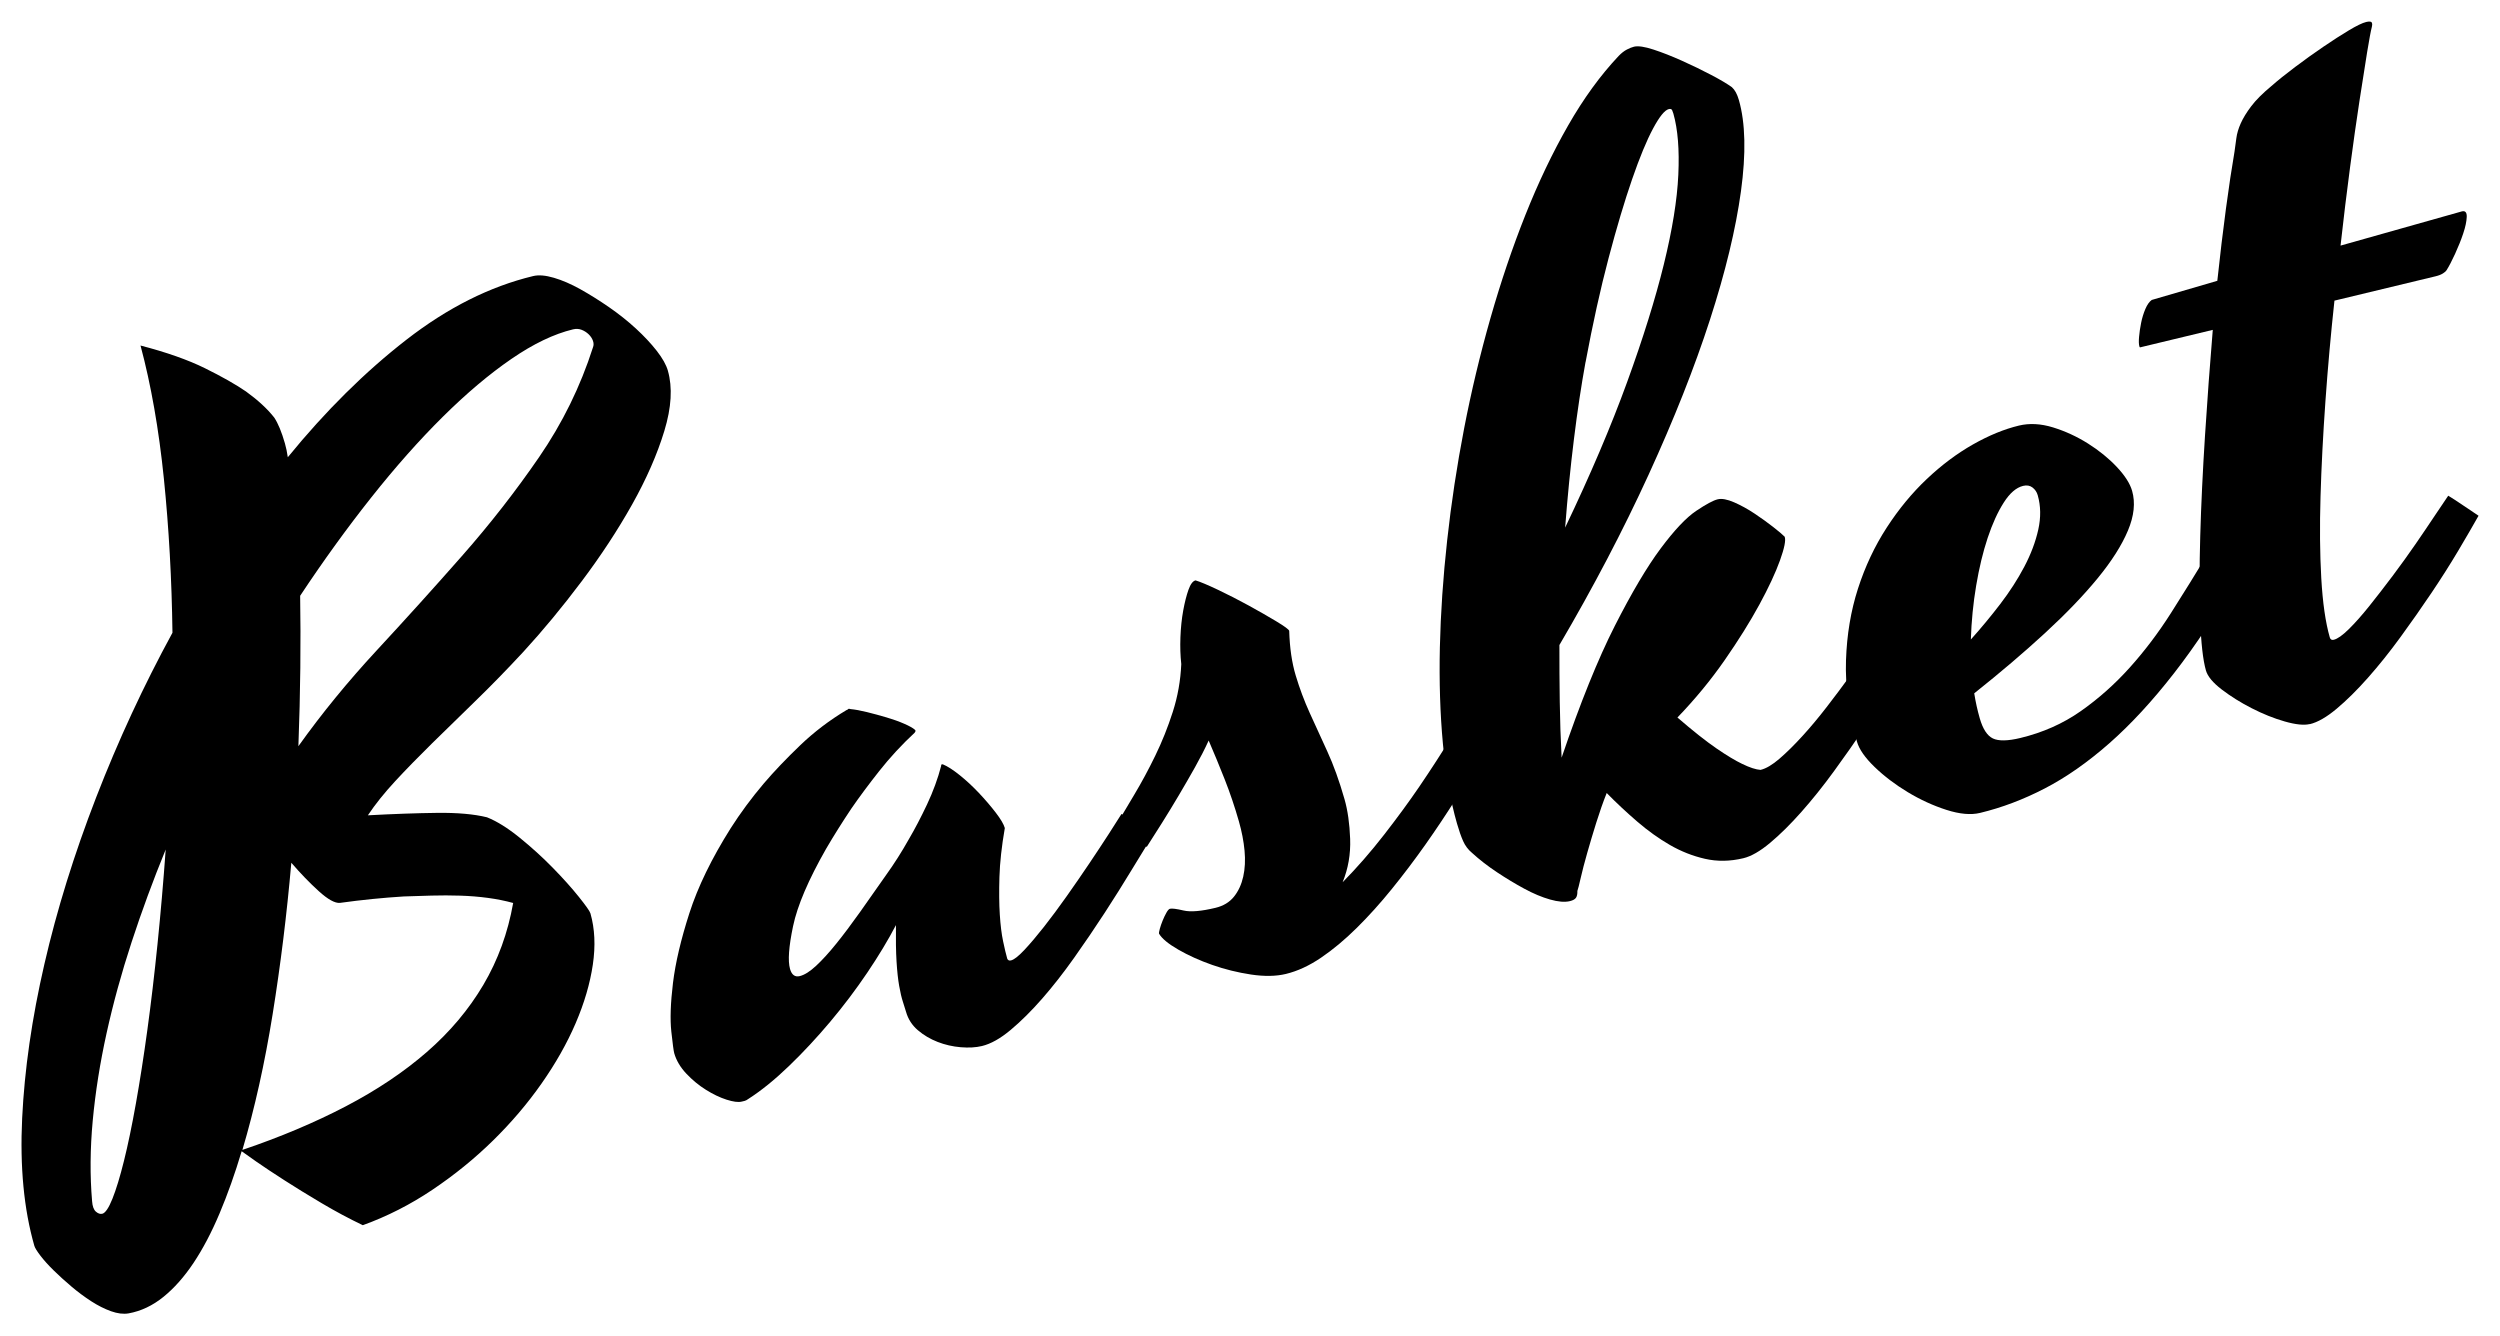
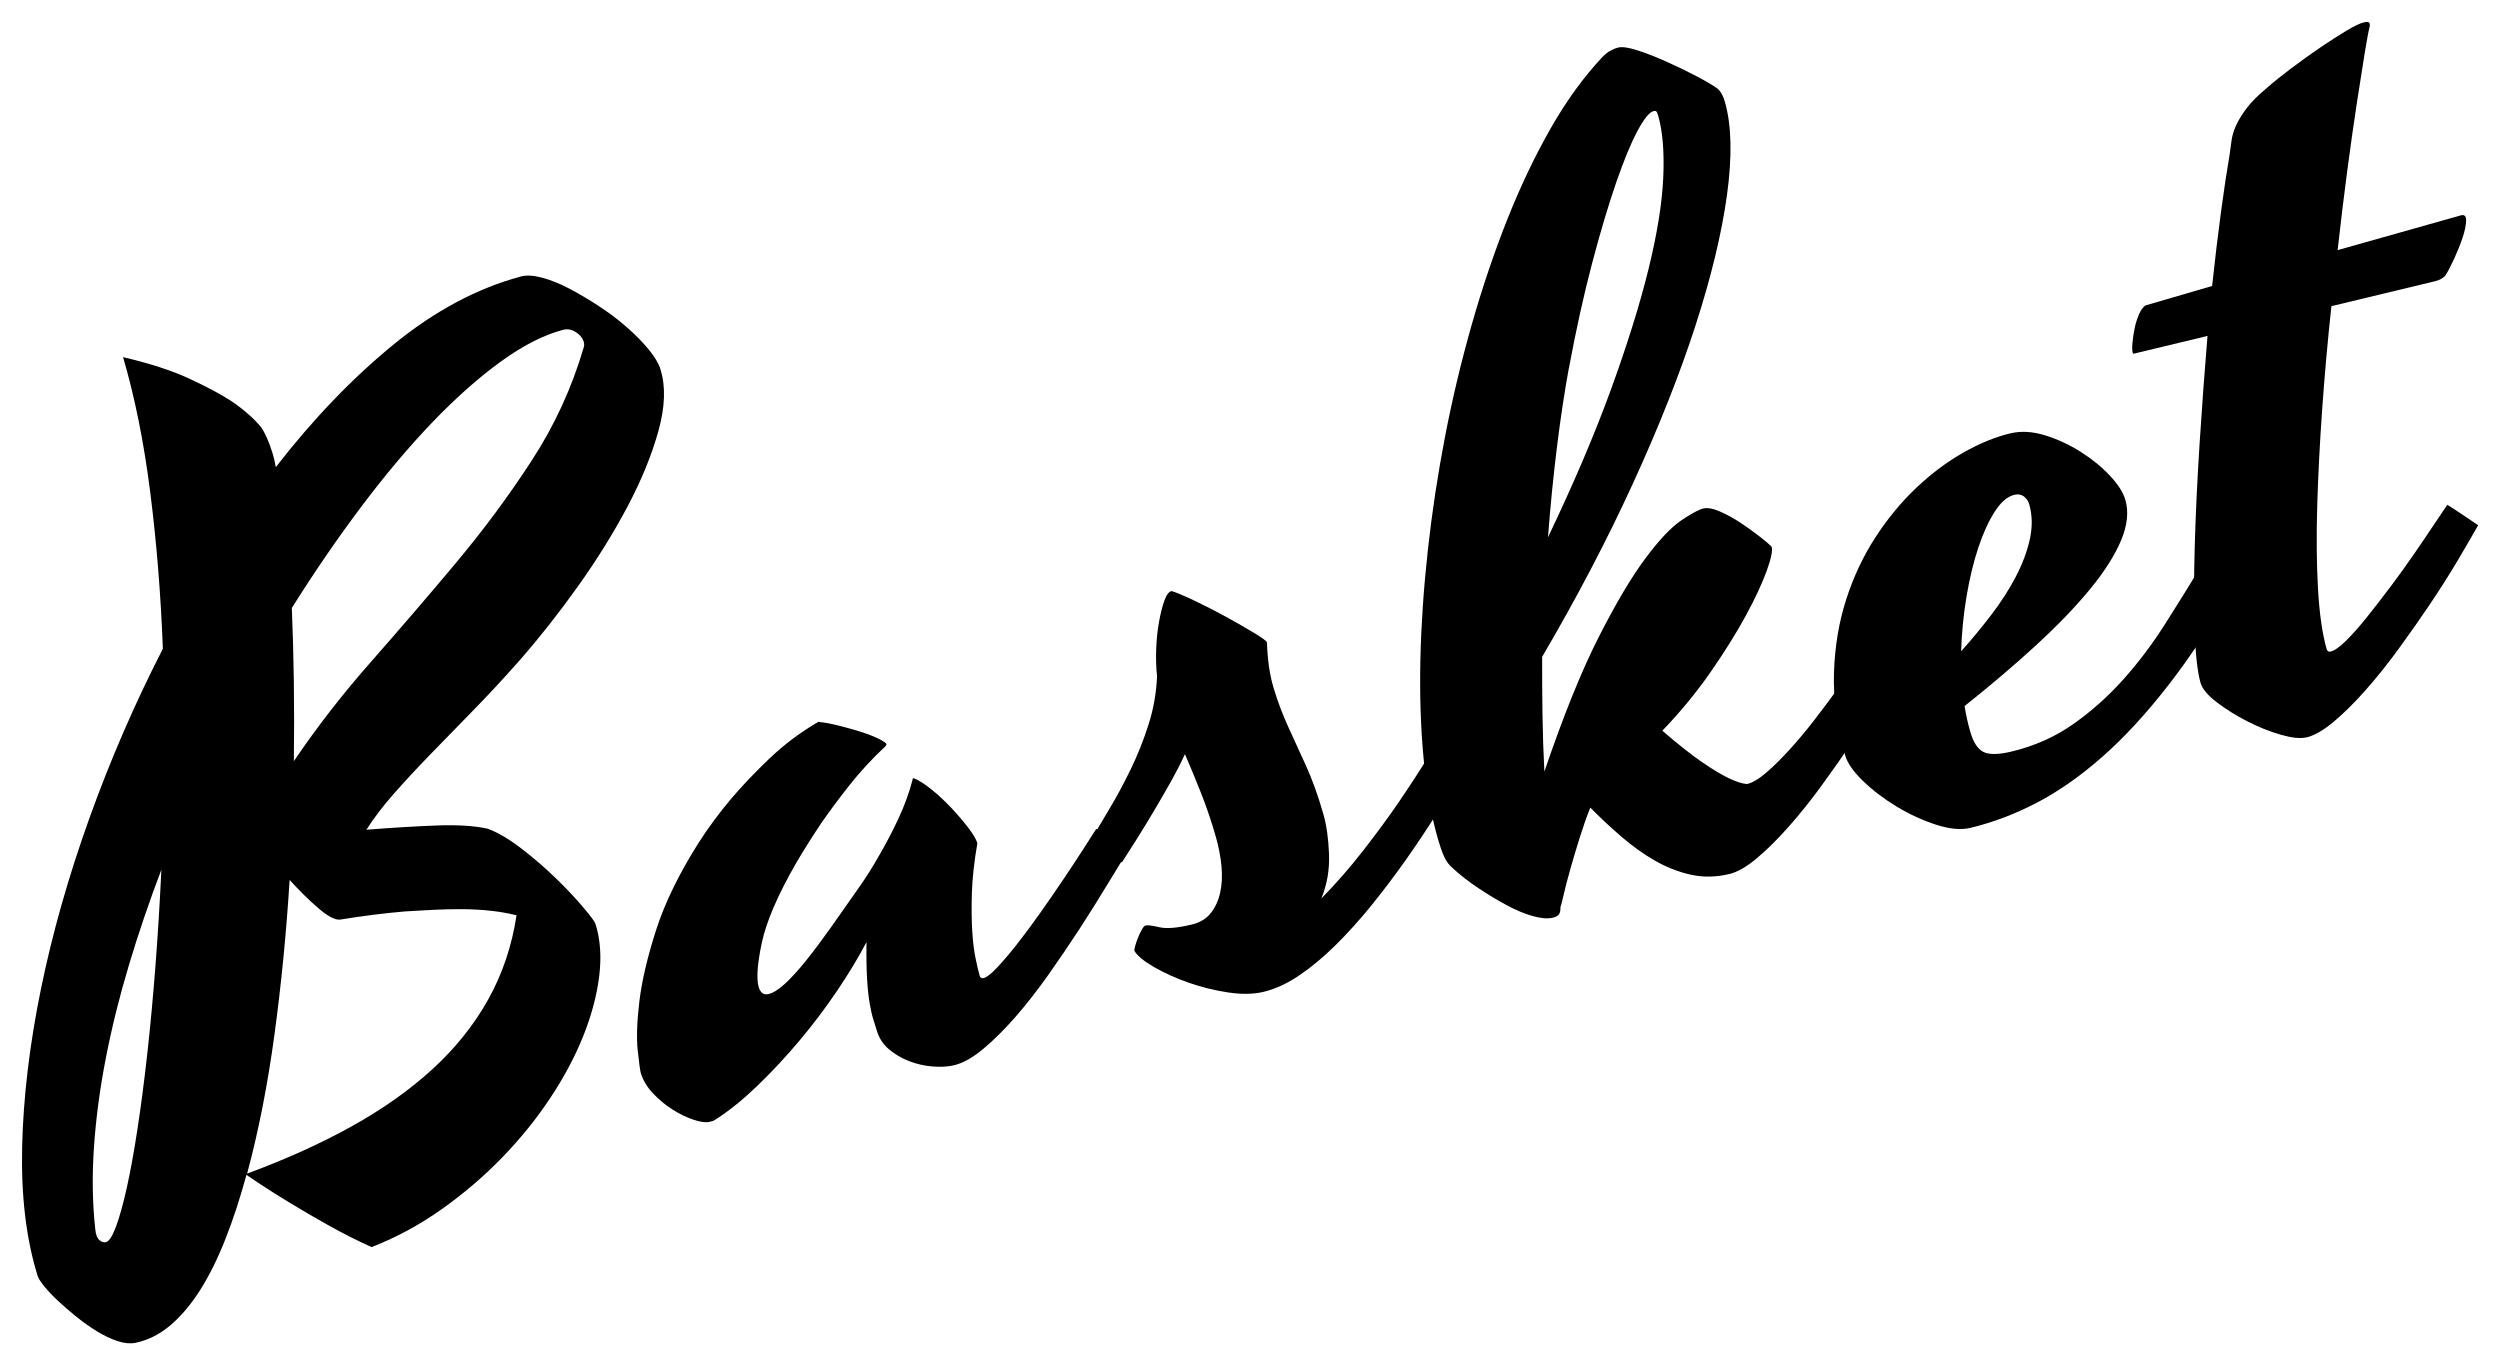
- <svg xmlns="http://www.w3.org/2000/svg" version="1.1" width="411.619" height="219.847" viewBox="0 0 116.168 62.046" id="svg8">
+ <svg xmlns="http://www.w3.org/2000/svg" version="1.1" width="404.196" height="220.732" viewBox="0 0 114.073 62.295" id="svg8">
  <defs id="defs2" />
-   <g transform="translate(-23.15076,-104.1805)" id="layer1">
+   <g transform="translate(-25.24579,-104.1805)" id="layer1">
    <g transform="matrix(0.9575153,-0.2305558,0.2796676,0.9770299,0,0)" id="text12" style="font-size:50.8px;font-style:normal;font-variant:normal;font-weight:normal;font-stretch:normal;line-height:1.25;letter-spacing:0px;word-spacing:0px;fill:#000000;fill-opacity:1;stroke:none;font-family:Yesteryear;-inkscape-font-specification:Yesteryear">
-       <path d="m 18.987,128.74 c -3.7e-5,0.794 -0.314,1.674 -0.943,2.642 -0.628,0.967 -1.435,1.943 -2.418,2.927 -0.984,0.984 -2.079,1.943 -3.287,2.877 -1.207,0.934 -2.398,1.774 -3.572,2.518 -0.976,0.612 -1.914,1.17 -2.815,1.674 -0.901,0.504 -1.745,0.98 -2.53,1.426 -0.786,0.447 -1.501,0.872 -2.146,1.277 -0.645,0.405 -1.207,0.814 -1.687,1.228 1.191,0.215 2.249,0.426 3.175,0.633 0.926,0.207 1.662,0.451 2.208,0.732 0.397,0.281 0.802,0.699 1.215,1.253 0.413,0.554 0.785,1.12 1.116,1.699 0.331,0.579 0.599,1.104 0.806,1.575 0.207,0.471 0.31,0.757 0.31,0.856 -2.65e-5,0.728 -0.186,1.497 -0.558,2.307 -0.372,0.81 -0.885,1.616 -1.538,2.418 -0.653,0.802 -1.43,1.575 -2.332,2.319 -0.901,0.744 -1.885,1.418 -2.952,2.022 -1.067,0.604 -2.195,1.116 -3.386,1.538 -1.191,0.422 -2.398,0.699 -3.621,0.831 -0.546,-0.446 -1.075,-0.922 -1.587,-1.426 -0.513,-0.504 -0.976,-0.976 -1.389,-1.414 -0.413,-0.438 -0.761,-0.819 -1.042,-1.141 -0.281,-0.322 -0.455,-0.525 -0.521,-0.608 -0.595,0.926 -1.199,1.769 -1.811,2.53 -0.612,0.761 -1.22,1.401 -1.823,1.922 -0.604,0.521 -1.207,0.918 -1.811,1.191 -0.604,0.273 -1.203,0.393 -1.798,0.36 -0.248,-0.017 -0.504,-0.112 -0.769,-0.285 -0.265,-0.174 -0.521,-0.393 -0.769,-0.657 -0.248,-0.265 -0.484,-0.554 -0.707,-0.868 -0.223,-0.314 -0.422,-0.616 -0.595,-0.905 -0.174,-0.289 -0.31,-0.554 -0.409,-0.794 -0.099,-0.24 -0.149,-0.409 -0.149,-0.508 3e-6,-1.736 0.368,-3.671 1.104,-5.804 0.736,-2.133 1.74,-4.341 3.014,-6.623 1.273,-2.282 2.778,-4.568 4.514,-6.859 1.736,-2.29 3.605,-4.461 5.606,-6.511 0.661,-2.381 1.199,-4.696 1.612,-6.945 0.413,-2.249 0.637,-4.308 0.67,-6.176 1.091,0.579 1.968,1.145 2.629,1.699 0.661,0.554 1.182,1.046 1.563,1.476 0.43,0.513 0.744,1 0.943,1.463 0.099,0.298 0.149,0.719 0.149,1.265 -1.876e-5,0.099 -0.004,0.203 -0.012,0.31 -0.008,0.108 -0.021,0.219 -0.037,0.335 2.315,-1.654 4.618,-2.972 6.908,-3.956 2.29,-0.984 4.485,-1.476 6.586,-1.476 0.265,4e-5 0.57,0.099 0.918,0.298 0.347,0.198 0.699,0.463 1.054,0.794 0.355,0.331 0.711,0.699 1.067,1.104 0.355,0.405 0.67,0.819 0.943,1.24 0.273,0.422 0.492,0.827 0.657,1.215 0.165,0.389 0.248,0.724 0.248,1.005 z m -23.49,17.859 c -0.876,2.249 -1.815,4.428 -2.815,6.536 -1,2.108 -2.046,4.014 -3.138,5.717 1.885,-0.165 3.638,-0.442 5.259,-0.831 1.621,-0.389 3.084,-0.905 4.39,-1.55 1.306,-0.645 2.452,-1.439 3.435,-2.381 0.984,-0.943 1.79,-2.051 2.418,-3.324 -0.331,-0.182 -0.69,-0.347 -1.079,-0.496 -0.389,-0.149 -0.798,-0.281 -1.228,-0.397 -0.43,-0.116 -0.864,-0.219 -1.302,-0.31 -0.438,-0.091 -0.864,-0.178 -1.277,-0.26 -0.959,-0.165 -1.951,-0.298 -2.977,-0.397 -0.232,-0.033 -0.5,-0.281 -0.806,-0.744 -0.306,-0.463 -0.599,-0.984 -0.881,-1.563 z m 3.87,-11.782 c -0.281,1.025 -0.591,2.096 -0.93,3.212 -0.339,1.116 -0.707,2.27 -1.104,3.46 1.488,-1.207 3.088,-2.348 4.8,-3.423 1.712,-1.075 3.411,-2.17 5.097,-3.287 1.687,-1.116 3.282,-2.307 4.787,-3.572 1.505,-1.265 2.795,-2.7 3.87,-4.304 0.066,-0.083 0.095,-0.182 0.087,-0.298 -0.008,-0.116 -0.046,-0.227 -0.112,-0.335 -0.066,-0.107 -0.153,-0.198 -0.26,-0.273 -0.108,-0.074 -0.236,-0.112 -0.384,-0.112 -0.926,4e-5 -1.989,0.219 -3.187,0.657 -1.199,0.438 -2.485,1.05 -3.857,1.836 -1.373,0.786 -2.807,1.728 -4.304,2.828 -1.497,1.1 -2.997,2.303 -4.502,3.609 z m -17.016,25.375 c 0.149,0 0.368,-0.186 0.657,-0.558 0.289,-0.372 0.628,-0.893 1.017,-1.563 0.389,-0.67 0.819,-1.48 1.29,-2.431 0.471,-0.951 0.963,-2.001 1.476,-3.15 0.513,-1.149 1.038,-2.385 1.575,-3.708 0.537,-1.323 1.071,-2.695 1.6,-4.118 -0.976,1.24 -1.893,2.493 -2.753,3.758 -0.86,1.265 -1.633,2.526 -2.319,3.783 -0.686,1.257 -1.273,2.501 -1.761,3.733 -0.488,1.232 -0.847,2.427 -1.079,3.584 -0.05,0.232 -0.037,0.401 0.037,0.508 0.074,0.107 0.161,0.161 0.26,0.161 z" id="path2998" style="font-family:Yesteryear;-inkscape-font-specification:Yesteryear" />
-       <path d="m 26.751,158.506 c -1.3e-5,0.099 0.05,0.149 0.149,0.149 0.149,0 0.397,-0.107 0.744,-0.322 0.347,-0.215 0.744,-0.488 1.191,-0.819 0.446,-0.331 0.922,-0.703 1.426,-1.116 0.504,-0.413 0.988,-0.819 1.451,-1.215 0.463,-0.397 0.881,-0.761 1.253,-1.091 0.372,-0.331 0.657,-0.587 0.856,-0.769 0.149,0.149 0.335,0.347 0.558,0.595 0.223,0.248 0.426,0.471 0.608,0.67 -0.397,0.364 -0.872,0.806 -1.426,1.327 -0.554,0.521 -1.149,1.062 -1.786,1.625 -0.637,0.562 -1.294,1.12 -1.972,1.674 -0.678,0.554 -1.339,1.046 -1.984,1.476 -0.645,0.43 -1.257,0.781 -1.836,1.054 -0.579,0.273 -1.083,0.409 -1.513,0.409 -0.298,0 -0.624,-0.058 -0.98,-0.174 -0.356,-0.116 -0.682,-0.277 -0.98,-0.484 -0.298,-0.207 -0.546,-0.451 -0.744,-0.732 -0.198,-0.281 -0.298,-0.595 -0.298,-0.943 -8e-6,-0.132 -0.004,-0.294 -0.012,-0.484 -0.008,-0.19 0.004,-0.438 0.037,-0.744 0.033,-0.306 0.099,-0.678 0.198,-1.116 0.099,-0.438 0.248,-0.98 0.446,-1.625 -0.546,0.579 -1.186,1.182 -1.922,1.811 -0.736,0.628 -1.509,1.224 -2.319,1.786 -0.81,0.562 -1.625,1.071 -2.443,1.525 -0.819,0.455 -1.575,0.798 -2.27,1.029 -0.083,0.033 -0.149,0.05 -0.198,0.05 -0.05,0 -0.099,0 -0.149,0 -0.165,0 -0.384,-0.083 -0.657,-0.248 -0.273,-0.165 -0.542,-0.384 -0.806,-0.657 -0.265,-0.273 -0.492,-0.583 -0.682,-0.93 -0.19,-0.347 -0.285,-0.695 -0.285,-1.042 4e-6,-0.099 0.05,-0.43 0.149,-0.992 0.099,-0.562 0.335,-1.277 0.707,-2.146 0.372,-0.868 0.922,-1.844 1.65,-2.927 0.728,-1.083 1.72,-2.195 2.977,-3.336 0.645,-0.579 1.339,-1.124 2.084,-1.637 0.628,-0.43 1.348,-0.868 2.158,-1.315 0.81,-0.446 1.662,-0.802 2.555,-1.067 0.033,1e-5 0.062,-0.008 0.087,-0.025 0.025,-0.017 0.062,-0.008 0.112,0.025 0.198,0.066 0.434,0.17 0.707,0.31 0.273,0.141 0.546,0.289 0.819,0.446 0.273,0.157 0.513,0.314 0.719,0.471 0.207,0.157 0.343,0.285 0.409,0.384 0.017,0.033 0.017,0.058 0,0.074 l -0.05,0.05 c -0.744,0.397 -1.447,0.839 -2.108,1.327 -0.661,0.488 -1.249,0.947 -1.761,1.377 -0.595,0.513 -1.149,1.017 -1.662,1.513 -1.207,1.191 -2.042,2.22 -2.505,3.088 -0.463,0.868 -0.695,1.492 -0.695,1.873 -3e-6,0.281 0.116,0.422 0.347,0.422 0.232,0 0.525,-0.095 0.881,-0.285 0.356,-0.19 0.757,-0.446 1.203,-0.769 0.446,-0.322 0.938,-0.703 1.476,-1.141 0.537,-0.438 1.096,-0.897 1.674,-1.377 0.513,-0.413 1.009,-0.86 1.488,-1.339 0.413,-0.397 0.843,-0.852 1.29,-1.364 0.446,-0.513 0.827,-1.034 1.141,-1.563 -1.2e-5,-0.017 0.008,-0.033 0.025,-0.05 0.017,-0.017 0.041,-0.017 0.074,0 0.182,0.132 0.389,0.351 0.62,0.657 0.231,0.306 0.446,0.641 0.645,1.005 0.198,0.364 0.368,0.715 0.508,1.054 0.141,0.339 0.211,0.599 0.211,0.781 -0.38,0.777 -0.674,1.484 -0.881,2.121 -0.207,0.637 -0.364,1.195 -0.471,1.674 -0.107,0.48 -0.174,0.889 -0.198,1.228 -0.025,0.339 -0.037,0.599 -0.037,0.781 z" id="path3000" style="font-family:Yesteryear;-inkscape-font-specification:Yesteryear" />
-       <path d="m 33.349,153.842 c 0.38,-0.364 0.814,-0.777 1.302,-1.24 0.488,-0.463 0.976,-0.967 1.463,-1.513 0.488,-0.546 0.943,-1.133 1.364,-1.761 0.422,-0.628 0.757,-1.306 1.005,-2.034 0.066,-0.38 0.169,-0.781 0.31,-1.203 0.141,-0.422 0.298,-0.806 0.471,-1.153 0.174,-0.347 0.343,-0.637 0.508,-0.868 0.165,-0.231 0.314,-0.347 0.446,-0.347 0.198,0.116 0.496,0.335 0.893,0.657 0.397,0.322 0.794,0.666 1.191,1.029 0.397,0.364 0.748,0.699 1.054,1.005 0.306,0.306 0.459,0.492 0.459,0.558 -0.198,0.761 -0.294,1.447 -0.285,2.059 0.008,0.612 0.058,1.215 0.149,1.811 0.091,0.595 0.19,1.228 0.298,1.898 0.107,0.67 0.161,1.443 0.161,2.319 -9e-6,0.529 -0.087,1.137 -0.26,1.823 -0.174,0.686 -0.475,1.302 -0.905,1.848 0.843,-0.496 1.678,-1.054 2.505,-1.674 0.827,-0.62 1.563,-1.203 2.208,-1.749 0.761,-0.645 1.488,-1.29 2.183,-1.935 l 1.116,1.215 c -0.546,0.513 -1.137,1.058 -1.774,1.637 -0.637,0.579 -1.298,1.149 -1.984,1.712 -0.686,0.562 -1.385,1.1 -2.096,1.612 -0.711,0.513 -1.414,0.967 -2.108,1.364 -0.695,0.397 -1.364,0.711 -2.009,0.943 -0.645,0.232 -1.249,0.347 -1.811,0.347 -0.48,-1e-5 -1.009,-0.116 -1.587,-0.347 -0.579,-0.232 -1.124,-0.513 -1.637,-0.843 -0.513,-0.331 -0.959,-0.678 -1.339,-1.042 -0.38,-0.364 -0.604,-0.67 -0.67,-0.918 1e-6,-0.033 0.033,-0.103 0.099,-0.211 0.066,-0.107 0.145,-0.219 0.236,-0.335 0.091,-0.116 0.182,-0.219 0.273,-0.31 0.091,-0.091 0.161,-0.136 0.211,-0.136 0.099,1e-5 0.298,0.074 0.595,0.223 0.298,0.149 0.794,0.223 1.488,0.223 0.38,0 0.707,-0.099 0.98,-0.298 0.273,-0.198 0.5,-0.463 0.682,-0.794 0.182,-0.331 0.314,-0.711 0.397,-1.141 0.083,-0.43 0.124,-0.885 0.124,-1.364 -4e-6,-0.695 -0.033,-1.368 -0.099,-2.022 -0.066,-0.653 -0.141,-1.286 -0.223,-1.898 -0.281,0.331 -0.604,0.678 -0.967,1.042 -0.364,0.364 -0.732,0.723 -1.104,1.079 -0.372,0.356 -0.744,0.703 -1.116,1.042 -0.372,0.339 -0.707,0.641 -1.005,0.905 l -1.191,-1.215 z" id="path3002" style="font-family:Yesteryear;-inkscape-font-specification:Yesteryear" />
-       <path d="m 63.413,158.208 c 0.265,0 0.599,-0.099 1.005,-0.298 0.405,-0.198 0.847,-0.451 1.327,-0.757 0.48,-0.306 0.972,-0.649 1.476,-1.029 0.504,-0.38 0.984,-0.752 1.439,-1.116 0.455,-0.364 0.864,-0.703 1.228,-1.017 0.364,-0.314 0.645,-0.554 0.843,-0.719 0.149,0.149 0.327,0.339 0.533,0.571 0.207,0.232 0.401,0.446 0.583,0.645 -0.364,0.364 -0.819,0.806 -1.364,1.327 -0.546,0.521 -1.137,1.054 -1.774,1.6 -0.637,0.546 -1.298,1.091 -1.984,1.637 -0.686,0.546 -1.356,1.034 -2.009,1.463 -0.653,0.43 -1.261,0.777 -1.823,1.042 -0.562,0.265 -1.034,0.397 -1.414,0.397 -0.645,0 -1.228,-0.128 -1.749,-0.384 -0.521,-0.256 -0.992,-0.587 -1.414,-0.992 -0.422,-0.405 -0.814,-0.868 -1.178,-1.389 -0.364,-0.521 -0.703,-1.054 -1.017,-1.6 -0.281,0.364 -0.566,0.765 -0.856,1.203 -0.289,0.438 -0.558,0.856 -0.806,1.253 -0.248,0.397 -0.455,0.744 -0.62,1.042 -0.165,0.298 -0.273,0.48 -0.322,0.546 -0.033,0.132 -0.083,0.227 -0.149,0.285 -0.066,0.058 -0.174,0.087 -0.322,0.087 -0.248,0 -0.542,-0.095 -0.881,-0.285 -0.339,-0.19 -0.682,-0.442 -1.029,-0.757 -0.347,-0.314 -0.69,-0.657 -1.029,-1.029 -0.339,-0.372 -0.633,-0.748 -0.881,-1.129 -0.132,-0.182 -0.215,-0.389 -0.248,-0.62 -0.033,-0.232 -0.05,-0.513 -0.05,-0.843 2e-6,-1.091 0.132,-2.323 0.397,-3.696 0.265,-1.373 0.637,-2.815 1.116,-4.328 0.48,-1.513 1.054,-3.076 1.724,-4.688 0.67,-1.612 1.41,-3.208 2.22,-4.787 0.81,-1.579 1.687,-3.121 2.629,-4.626 0.943,-1.505 1.918,-2.91 2.927,-4.217 1.009,-1.306 2.042,-2.48 3.101,-3.522 1.058,-1.042 2.125,-1.893 3.2,-2.555 0.165,-0.099 0.318,-0.165 0.459,-0.198 0.141,-0.033 0.26,-0.05 0.36,-0.05 0.198,4e-5 0.48,0.112 0.843,0.335 0.364,0.223 0.748,0.492 1.153,0.806 0.405,0.314 0.785,0.628 1.141,0.943 0.356,0.314 0.616,0.571 0.781,0.769 0.099,0.149 0.149,0.364 0.149,0.645 -2e-5,1.091 -0.364,2.452 -1.091,4.08 -0.728,1.629 -1.753,3.423 -3.076,5.383 -1.323,1.96 -2.923,4.039 -4.8,6.238 -1.877,2.199 -3.965,4.407 -6.263,6.623 -0.248,0.843 -0.488,1.683 -0.719,2.518 -0.232,0.835 -0.446,1.674 -0.645,2.518 1.554,-2.232 2.931,-3.998 4.13,-5.296 1.199,-1.298 2.228,-2.282 3.088,-2.952 0.86,-0.67 1.559,-1.1 2.096,-1.29 0.537,-0.19 0.914,-0.285 1.129,-0.285 0.198,1e-5 0.434,0.103 0.707,0.31 0.273,0.207 0.533,0.447 0.781,0.719 0.248,0.273 0.471,0.537 0.67,0.794 0.198,0.256 0.331,0.442 0.397,0.558 0.017,0.165 -0.157,0.5 -0.521,1.005 -0.364,0.504 -0.868,1.087 -1.513,1.749 -0.645,0.661 -1.41,1.36 -2.294,2.096 -0.885,0.736 -1.848,1.418 -2.89,2.046 0.529,0.761 0.984,1.356 1.364,1.786 0.38,0.43 0.703,0.752 0.967,0.967 0.298,0.248 0.554,0.405 0.769,0.471 z m -2.654,-20.017 c -0.496,0.992 -1.005,2.092 -1.525,3.299 -0.521,1.207 -1.038,2.489 -1.55,3.845 1.836,-2.084 3.402,-4.018 4.7,-5.804 1.298,-1.786 2.365,-3.402 3.2,-4.849 0.835,-1.447 1.443,-2.724 1.823,-3.832 0.38,-1.108 0.57,-2.034 0.571,-2.778 -1.7e-5,-0.05 -0.004,-0.103 -0.012,-0.161 -0.008,-0.058 -0.054,-0.087 -0.136,-0.087 -0.198,3e-5 -0.521,0.232 -0.967,0.695 -0.447,0.463 -0.984,1.141 -1.612,2.034 -0.628,0.893 -1.327,1.98 -2.096,3.262 -0.769,1.282 -1.567,2.741 -2.394,4.378 z" id="path3004" style="font-family:Yesteryear;-inkscape-font-specification:Yesteryear" />
-       <path d="m 87.746,154.586 c -1.521,1.488 -2.956,2.737 -4.304,3.745 -1.348,1.009 -2.633,1.819 -3.857,2.431 -1.224,0.612 -2.394,1.05 -3.51,1.315 -1.116,0.265 -2.203,0.397 -3.262,0.397 -0.446,0 -0.943,-0.165 -1.488,-0.496 -0.546,-0.331 -1.054,-0.732 -1.525,-1.203 -0.471,-0.471 -0.864,-0.963 -1.178,-1.476 -0.314,-0.513 -0.471,-0.951 -0.471,-1.315 4e-6,-1.356 0.186,-2.6 0.558,-3.733 0.372,-1.133 0.864,-2.154 1.476,-3.063 0.612,-0.909 1.311,-1.712 2.096,-2.406 0.785,-0.695 1.604,-1.273 2.456,-1.736 0.852,-0.463 1.699,-0.81 2.542,-1.042 0.843,-0.232 1.621,-0.347 2.332,-0.347 0.513,1e-5 1.021,0.149 1.525,0.446 0.504,0.298 0.963,0.661 1.377,1.091 0.413,0.43 0.748,0.881 1.005,1.352 0.256,0.471 0.384,0.881 0.384,1.228 -1.2e-5,0.562 -0.236,1.137 -0.707,1.724 -0.471,0.587 -1.137,1.187 -1.997,1.798 -0.86,0.612 -1.893,1.236 -3.101,1.873 -1.207,0.637 -2.538,1.277 -3.994,1.922 -0.05,0.397 -0.074,0.785 -0.074,1.166 -2e-6,0.513 0.112,0.86 0.335,1.042 0.223,0.182 0.641,0.273 1.253,0.273 1.091,0 2.121,-0.182 3.088,-0.546 0.967,-0.364 1.898,-0.835 2.791,-1.414 0.893,-0.579 1.753,-1.24 2.58,-1.984 0.827,-0.744 1.645,-1.497 2.456,-2.257 z m -8.731,-6.201 c -0.331,1e-5 -0.695,0.178 -1.091,0.533 -0.397,0.356 -0.794,0.823 -1.191,1.401 -0.397,0.579 -0.777,1.244 -1.141,1.997 -0.364,0.752 -0.678,1.534 -0.943,2.344 0.612,-0.397 1.211,-0.819 1.798,-1.265 0.587,-0.446 1.112,-0.914 1.575,-1.401 0.463,-0.488 0.835,-0.988 1.116,-1.501 0.281,-0.513 0.422,-1.025 0.422,-1.538 -8e-6,-0.149 -0.045,-0.281 -0.136,-0.397 -0.091,-0.116 -0.227,-0.174 -0.409,-0.174 z" id="path3006" style="font-family:Yesteryear;-inkscape-font-specification:Yesteryear" />
-       <path d="m 88.937,162.053 c -0.281,0 -0.649,-0.128 -1.104,-0.384 -0.455,-0.256 -0.897,-0.571 -1.327,-0.943 -0.43,-0.372 -0.802,-0.757 -1.116,-1.153 -0.314,-0.397 -0.471,-0.736 -0.471,-1.017 3e-6,-0.496 0.136,-1.282 0.409,-2.356 0.273,-1.075 0.633,-2.303 1.079,-3.683 0.446,-1.381 0.955,-2.857 1.525,-4.428 0.571,-1.571 1.145,-3.109 1.724,-4.614 l -3.497,0 -0.025,0 c -0.017,1e-5 -0.025,-0.017 -0.025,-0.05 2e-6,-0.099 0.037,-0.244 0.112,-0.434 0.074,-0.19 0.165,-0.389 0.273,-0.595 0.107,-0.207 0.232,-0.397 0.372,-0.571 0.141,-0.174 0.277,-0.285 0.409,-0.335 l 3.225,-0.149 c 0.463,-1.124 0.905,-2.162 1.327,-3.113 0.422,-0.951 0.798,-1.765 1.129,-2.443 0.083,-0.182 0.169,-0.376 0.26,-0.583 0.091,-0.207 0.223,-0.413 0.397,-0.62 0.174,-0.207 0.405,-0.422 0.695,-0.645 0.289,-0.223 0.682,-0.451 1.178,-0.682 0.364,-0.182 0.806,-0.38 1.327,-0.595 0.521,-0.215 1.034,-0.413 1.538,-0.595 0.504,-0.182 0.963,-0.335 1.377,-0.459 0.413,-0.124 0.711,-0.186 0.893,-0.186 0.165,3e-5 0.248,0.033 0.248,0.099 l 0,0.05 c -2e-5,0.017 -0.017,0.058 -0.05,0.124 -0.099,0.165 -0.281,0.525 -0.546,1.079 -0.265,0.554 -0.591,1.249 -0.98,2.084 -0.389,0.835 -0.819,1.786 -1.29,2.853 -0.471,1.067 -0.955,2.195 -1.451,3.386 l 5.953,-0.223 c 0.165,2e-5 0.215,0.099 0.149,0.298 -0.066,0.198 -0.19,0.43 -0.372,0.695 -0.182,0.265 -0.393,0.537 -0.633,0.819 -0.24,0.281 -0.442,0.496 -0.608,0.645 -0.033,0.033 -0.099,0.066 -0.198,0.099 -0.099,0.033 -0.223,0.05 -0.372,0.05 l -4.911,0 c -0.595,1.439 -1.166,2.894 -1.712,4.366 -0.546,1.472 -1.034,2.869 -1.463,4.192 -0.43,1.323 -0.773,2.538 -1.029,3.646 -0.256,1.108 -0.384,2.017 -0.384,2.729 -3e-6,0.099 0.05,0.149 0.149,0.149 0.182,0 0.455,-0.103 0.819,-0.31 0.364,-0.207 0.773,-0.475 1.228,-0.806 0.455,-0.331 0.938,-0.695 1.451,-1.091 0.513,-0.397 1,-0.79 1.463,-1.178 0.463,-0.389 0.881,-0.744 1.253,-1.067 0.372,-0.322 0.657,-0.566 0.856,-0.732 0.149,0.149 0.327,0.339 0.533,0.571 0.207,0.232 0.401,0.446 0.583,0.645 -0.364,0.364 -0.819,0.806 -1.364,1.327 -0.546,0.521 -1.137,1.054 -1.774,1.6 -0.637,0.546 -1.298,1.091 -1.984,1.637 -0.686,0.546 -1.356,1.034 -2.009,1.463 -0.653,0.43 -1.261,0.777 -1.823,1.042 -0.562,0.265 -1.034,0.397 -1.414,0.397 z" id="path3008" style="font-family:Yesteryear;-inkscape-font-specification:Yesteryear" />
+       <path d="m 20.261,128.666 c 0.02,0.793 -0.271,1.68 -0.875,2.661 -0.604,0.981 -1.386,1.975 -2.345,2.981 -0.959,1.006 -2.031,1.991 -3.215,2.953 -1.184,0.962 -2.354,1.829 -3.51,2.6 -0.961,0.635 -1.885,1.215 -2.774,1.74 -0.889,0.525 -1.721,1.021 -2.495,1.485 -0.775,0.465 -1.479,0.907 -2.114,1.328 -0.635,0.42 -1.187,0.842 -1.656,1.267 1.197,0.186 2.262,0.371 3.194,0.555 0.932,0.184 1.675,0.41 2.228,0.677 0.404,0.271 0.821,0.678 1.249,1.222 0.428,0.543 0.815,1.1 1.161,1.67 0.346,0.57 0.628,1.088 0.847,1.553 0.219,0.466 0.33,0.748 0.332,0.847 0.019,0.727 -0.148,1.499 -0.499,2.317 -0.352,0.818 -0.844,1.636 -1.477,2.452 -0.633,0.817 -1.391,1.607 -2.274,2.372 -0.883,0.765 -1.85,1.462 -2.902,2.09 -1.052,0.629 -2.168,1.168 -3.349,1.618 -1.181,0.45 -2.382,0.756 -3.603,0.917 -0.558,-0.433 -1.099,-0.895 -1.625,-1.386 -0.526,-0.491 -1.001,-0.951 -1.426,-1.378 -0.425,-0.428 -0.782,-0.799 -1.072,-1.114 -0.29,-0.315 -0.469,-0.513 -0.537,-0.594 -0.572,0.939 -1.154,1.796 -1.747,2.57 -0.593,0.774 -1.184,1.429 -1.775,1.964 -0.591,0.535 -1.184,0.946 -1.781,1.233 -0.597,0.287 -1.194,0.421 -1.79,0.403 -0.249,-0.011 -0.508,-0.099 -0.777,-0.266 -0.269,-0.167 -0.531,-0.38 -0.786,-0.638 -0.255,-0.258 -0.498,-0.542 -0.73,-0.85 -0.231,-0.308 -0.438,-0.605 -0.619,-0.89 -0.181,-0.285 -0.325,-0.546 -0.43,-0.783 -0.105,-0.237 -0.159,-0.405 -0.162,-0.504 -0.045,-1.734 0.274,-3.675 0.955,-5.823 0.682,-2.148 1.63,-4.377 2.846,-6.687 1.216,-2.31 2.663,-4.629 4.341,-6.958 1.679,-2.329 3.493,-4.542 5.443,-6.638 0.601,-2.394 1.079,-4.719 1.435,-6.975 0.356,-2.256 0.526,-4.317 0.511,-6.184 1.107,0.552 1.999,1.096 2.675,1.633 0.676,0.537 1.21,1.016 1.602,1.436 0.443,0.502 0.77,0.981 0.981,1.439 0.107,0.295 0.167,0.715 0.181,1.26 0.003,0.099 0.001,0.202 -0.004,0.31 -0.006,0.108 -0.015,0.219 -0.029,0.335 2.274,-1.707 4.545,-3.08 6.812,-4.118 2.267,-1.038 4.451,-1.582 6.553,-1.633 0.265,-0.006 0.573,0.085 0.926,0.275 0.353,0.19 0.711,0.446 1.075,0.767 0.364,0.322 0.73,0.681 1.096,1.077 0.366,0.396 0.691,0.801 0.975,1.216 0.284,0.415 0.514,0.814 0.689,1.198 0.175,0.384 0.267,0.717 0.274,0.997 z m -23.048,18.402 c -0.819,2.267 -1.702,4.465 -2.649,6.595 -0.947,2.13 -1.945,4.058 -2.993,5.785 1.882,-0.211 3.629,-0.53 5.241,-0.957 1.612,-0.427 3.063,-0.979 4.354,-1.654 1.291,-0.676 2.416,-1.496 3.377,-2.461 0.96,-0.965 1.739,-2.091 2.335,-3.378 -0.336,-0.174 -0.7,-0.33 -1.093,-0.469 -0.393,-0.139 -0.806,-0.261 -1.239,-0.367 -0.433,-0.105 -0.87,-0.198 -1.311,-0.278 -0.441,-0.08 -0.869,-0.157 -1.285,-0.229 -0.964,-0.142 -1.96,-0.25 -2.989,-0.324 -0.233,-0.028 -0.508,-0.269 -0.826,-0.724 -0.318,-0.455 -0.625,-0.968 -0.921,-1.539 z m 3.569,-11.86 c -0.255,1.031 -0.538,2.107 -0.848,3.23 -0.311,1.123 -0.649,2.284 -1.016,3.482 1.458,-1.241 3.03,-2.42 4.715,-3.534 1.685,-1.115 3.357,-2.25 5.017,-3.405 1.659,-1.155 3.226,-2.383 4.699,-3.683 1.473,-1.3 2.727,-2.763 3.762,-4.391 0.064,-0.084 0.09,-0.184 0.079,-0.299 -0.011,-0.115 -0.051,-0.226 -0.12,-0.332 -0.069,-0.106 -0.158,-0.194 -0.268,-0.266 -0.11,-0.072 -0.239,-0.106 -0.388,-0.102 -0.927,0.022 -1.984,0.267 -3.173,0.733 -1.189,0.467 -2.459,1.109 -3.813,1.926 -1.353,0.818 -2.765,1.794 -4.234,2.928 -1.469,1.134 -2.94,2.372 -4.413,3.713 z M -15.595,160.96 c 0.149,-0.004 0.363,-0.195 0.643,-0.573 0.28,-0.379 0.606,-0.907 0.978,-1.585 0.372,-0.678 0.781,-1.498 1.228,-2.459 0.447,-0.961 0.913,-2.021 1.396,-3.182 0.483,-1.16 0.977,-2.407 1.481,-3.741 0.504,-1.334 1.002,-2.718 1.495,-4.151 -0.944,1.262 -1.831,2.535 -2.659,3.819 -0.828,1.284 -1.569,2.562 -2.224,3.834 -0.654,1.272 -1.21,2.528 -1.666,3.771 -0.457,1.242 -0.786,2.444 -0.988,3.605 -0.044,0.232 -0.027,0.401 0.05,0.507 0.077,0.106 0.165,0.157 0.265,0.155 z" id="path2985" style="font-family:Yesteryear;-inkscape-font-specification:Yesteryear" />
+       <path d="m 26.751,158.506 c -1.3e-5,0.099 0.05,0.149 0.149,0.149 0.149,0 0.397,-0.107 0.744,-0.322 0.347,-0.215 0.744,-0.488 1.191,-0.819 0.446,-0.331 0.922,-0.703 1.426,-1.116 0.504,-0.413 0.988,-0.819 1.451,-1.215 0.463,-0.397 0.881,-0.761 1.253,-1.091 0.372,-0.331 0.657,-0.587 0.856,-0.769 0.149,0.149 0.335,0.347 0.558,0.595 0.223,0.248 0.426,0.471 0.608,0.67 -0.397,0.364 -0.872,0.806 -1.426,1.327 -0.554,0.521 -1.149,1.062 -1.786,1.625 -0.637,0.562 -1.294,1.12 -1.972,1.674 -0.678,0.554 -1.339,1.046 -1.984,1.476 -0.645,0.43 -1.257,0.781 -1.836,1.054 -0.579,0.273 -1.083,0.409 -1.513,0.409 -0.298,0 -0.624,-0.058 -0.98,-0.174 -0.356,-0.116 -0.682,-0.277 -0.98,-0.484 -0.298,-0.207 -0.546,-0.451 -0.744,-0.732 -0.198,-0.281 -0.298,-0.595 -0.298,-0.943 -8e-6,-0.132 -0.004,-0.294 -0.012,-0.484 -0.008,-0.19 0.004,-0.438 0.037,-0.744 0.033,-0.306 0.099,-0.678 0.198,-1.116 0.099,-0.438 0.248,-0.98 0.446,-1.625 -0.546,0.579 -1.186,1.182 -1.922,1.811 -0.736,0.628 -1.509,1.224 -2.319,1.786 -0.81,0.562 -1.625,1.071 -2.443,1.525 -0.819,0.455 -1.575,0.798 -2.27,1.029 -0.083,0.033 -0.149,0.05 -0.198,0.05 -0.05,0 -0.099,0 -0.149,0 -0.165,0 -0.384,-0.083 -0.657,-0.248 -0.273,-0.165 -0.542,-0.384 -0.806,-0.657 -0.265,-0.273 -0.492,-0.583 -0.682,-0.93 -0.19,-0.347 -0.285,-0.695 -0.285,-1.042 4e-6,-0.099 0.05,-0.43 0.149,-0.992 0.099,-0.562 0.335,-1.277 0.707,-2.146 0.372,-0.868 0.922,-1.844 1.65,-2.927 0.728,-1.083 1.72,-2.195 2.977,-3.336 0.645,-0.579 1.339,-1.124 2.084,-1.637 0.628,-0.43 1.348,-0.868 2.158,-1.315 0.81,-0.446 1.662,-0.802 2.555,-1.067 0.033,1e-5 0.062,-0.008 0.087,-0.025 0.025,-0.017 0.062,-0.008 0.112,0.025 0.198,0.066 0.434,0.17 0.707,0.31 0.273,0.141 0.546,0.289 0.819,0.446 0.273,0.157 0.513,0.314 0.719,0.471 0.207,0.157 0.343,0.285 0.409,0.384 0.017,0.033 0.017,0.058 0,0.074 l -0.05,0.05 c -0.744,0.397 -1.447,0.839 -2.108,1.327 -0.661,0.488 -1.249,0.947 -1.761,1.377 -0.595,0.513 -1.149,1.017 -1.662,1.513 -1.207,1.191 -2.042,2.22 -2.505,3.088 -0.463,0.868 -0.695,1.492 -0.695,1.873 -3e-6,0.281 0.116,0.422 0.347,0.422 0.232,0 0.525,-0.095 0.881,-0.285 0.356,-0.19 0.757,-0.446 1.203,-0.769 0.446,-0.322 0.938,-0.703 1.476,-1.141 0.537,-0.438 1.096,-0.897 1.674,-1.377 0.513,-0.413 1.009,-0.86 1.488,-1.339 0.413,-0.397 0.843,-0.852 1.29,-1.364 0.446,-0.513 0.827,-1.034 1.141,-1.563 -1.2e-5,-0.017 0.008,-0.033 0.025,-0.05 0.017,-0.017 0.041,-0.017 0.074,0 0.182,0.132 0.389,0.351 0.62,0.657 0.231,0.306 0.446,0.641 0.645,1.005 0.198,0.364 0.368,0.715 0.508,1.054 0.141,0.339 0.211,0.599 0.211,0.781 -0.38,0.777 -0.674,1.484 -0.881,2.121 -0.207,0.637 -0.364,1.195 -0.471,1.674 -0.107,0.48 -0.174,0.889 -0.198,1.228 -0.025,0.339 -0.037,0.599 -0.037,0.781 z" id="path2987" style="font-family:Yesteryear;-inkscape-font-specification:Yesteryear" />
+       <path d="m 33.349,153.842 c 0.38,-0.364 0.814,-0.777 1.302,-1.24 0.488,-0.463 0.976,-0.967 1.463,-1.513 0.488,-0.546 0.943,-1.133 1.364,-1.761 0.422,-0.628 0.757,-1.306 1.005,-2.034 0.066,-0.38 0.169,-0.781 0.31,-1.203 0.141,-0.422 0.298,-0.806 0.471,-1.153 0.174,-0.347 0.343,-0.637 0.508,-0.868 0.165,-0.231 0.314,-0.347 0.446,-0.347 0.198,0.116 0.496,0.335 0.893,0.657 0.397,0.322 0.794,0.666 1.191,1.029 0.397,0.364 0.748,0.699 1.054,1.005 0.306,0.306 0.459,0.492 0.459,0.558 -0.198,0.761 -0.294,1.447 -0.285,2.059 0.008,0.612 0.058,1.215 0.149,1.811 0.091,0.595 0.19,1.228 0.298,1.898 0.107,0.67 0.161,1.443 0.161,2.319 -9e-6,0.529 -0.087,1.137 -0.26,1.823 -0.174,0.686 -0.475,1.302 -0.905,1.848 0.843,-0.496 1.678,-1.054 2.505,-1.674 0.827,-0.62 1.563,-1.203 2.208,-1.749 0.761,-0.645 1.488,-1.29 2.183,-1.935 l 1.116,1.215 c -0.546,0.513 -1.137,1.058 -1.774,1.637 -0.637,0.579 -1.298,1.149 -1.984,1.712 -0.686,0.562 -1.385,1.1 -2.096,1.612 -0.711,0.513 -1.414,0.967 -2.108,1.364 -0.695,0.397 -1.364,0.711 -2.009,0.943 -0.645,0.232 -1.249,0.347 -1.811,0.347 -0.48,-1e-5 -1.009,-0.116 -1.587,-0.347 -0.579,-0.232 -1.124,-0.513 -1.637,-0.843 -0.513,-0.331 -0.959,-0.678 -1.339,-1.042 -0.38,-0.364 -0.604,-0.67 -0.67,-0.918 1e-6,-0.033 0.033,-0.103 0.099,-0.211 0.066,-0.107 0.145,-0.219 0.236,-0.335 0.091,-0.116 0.182,-0.219 0.273,-0.31 0.091,-0.091 0.161,-0.136 0.211,-0.136 0.099,1e-5 0.298,0.074 0.595,0.223 0.298,0.149 0.794,0.223 1.488,0.223 0.38,0 0.707,-0.099 0.98,-0.298 0.273,-0.198 0.5,-0.463 0.682,-0.794 0.182,-0.331 0.314,-0.711 0.397,-1.141 0.083,-0.43 0.124,-0.885 0.124,-1.364 -4e-6,-0.695 -0.033,-1.368 -0.099,-2.022 -0.066,-0.653 -0.141,-1.286 -0.223,-1.898 -0.281,0.331 -0.604,0.678 -0.967,1.042 -0.364,0.364 -0.732,0.723 -1.104,1.079 -0.372,0.356 -0.744,0.703 -1.116,1.042 -0.372,0.339 -0.707,0.641 -1.005,0.905 l -1.191,-1.215 z" id="path2989" style="font-family:Yesteryear;-inkscape-font-specification:Yesteryear" />
+       <path d="m 63.413,158.208 c 0.265,0 0.599,-0.099 1.005,-0.298 0.405,-0.198 0.847,-0.451 1.327,-0.757 0.48,-0.306 0.972,-0.649 1.476,-1.029 0.504,-0.38 0.984,-0.752 1.439,-1.116 0.455,-0.364 0.864,-0.703 1.228,-1.017 0.364,-0.314 0.645,-0.554 0.843,-0.719 0.149,0.149 0.327,0.339 0.533,0.571 0.207,0.232 0.401,0.446 0.583,0.645 -0.364,0.364 -0.819,0.806 -1.364,1.327 -0.546,0.521 -1.137,1.054 -1.774,1.6 -0.637,0.546 -1.298,1.091 -1.984,1.637 -0.686,0.546 -1.356,1.034 -2.009,1.463 -0.653,0.43 -1.261,0.777 -1.823,1.042 -0.562,0.265 -1.034,0.397 -1.414,0.397 -0.645,0 -1.228,-0.128 -1.749,-0.384 -0.521,-0.256 -0.992,-0.587 -1.414,-0.992 -0.422,-0.405 -0.814,-0.868 -1.178,-1.389 -0.364,-0.521 -0.703,-1.054 -1.017,-1.6 -0.281,0.364 -0.566,0.765 -0.856,1.203 -0.289,0.438 -0.558,0.856 -0.806,1.253 -0.248,0.397 -0.455,0.744 -0.62,1.042 -0.165,0.298 -0.273,0.48 -0.322,0.546 -0.033,0.132 -0.083,0.227 -0.149,0.285 -0.066,0.058 -0.174,0.087 -0.322,0.087 -0.248,0 -0.542,-0.095 -0.881,-0.285 -0.339,-0.19 -0.682,-0.442 -1.029,-0.757 -0.347,-0.314 -0.69,-0.657 -1.029,-1.029 -0.339,-0.372 -0.633,-0.748 -0.881,-1.129 -0.132,-0.182 -0.215,-0.389 -0.248,-0.62 -0.033,-0.232 -0.05,-0.513 -0.05,-0.843 2e-6,-1.091 0.132,-2.323 0.397,-3.696 0.265,-1.373 0.637,-2.815 1.116,-4.328 0.48,-1.513 1.054,-3.076 1.724,-4.688 0.67,-1.612 1.41,-3.208 2.22,-4.787 0.81,-1.579 1.687,-3.121 2.629,-4.626 0.943,-1.505 1.918,-2.91 2.927,-4.217 1.009,-1.306 2.042,-2.48 3.101,-3.522 1.058,-1.042 2.125,-1.893 3.2,-2.555 0.165,-0.099 0.318,-0.165 0.459,-0.198 0.141,-0.033 0.26,-0.05 0.36,-0.05 0.198,4e-5 0.48,0.112 0.843,0.335 0.364,0.223 0.748,0.492 1.153,0.806 0.405,0.314 0.785,0.628 1.141,0.943 0.356,0.314 0.616,0.571 0.781,0.769 0.099,0.149 0.149,0.364 0.149,0.645 -2e-5,1.091 -0.364,2.452 -1.091,4.08 -0.728,1.629 -1.753,3.423 -3.076,5.383 -1.323,1.96 -2.923,4.039 -4.8,6.238 -1.877,2.199 -3.965,4.407 -6.263,6.623 -0.248,0.843 -0.488,1.683 -0.719,2.518 -0.232,0.835 -0.446,1.674 -0.645,2.518 1.554,-2.232 2.931,-3.998 4.13,-5.296 1.199,-1.298 2.228,-2.282 3.088,-2.952 0.86,-0.67 1.559,-1.1 2.096,-1.29 0.537,-0.19 0.914,-0.285 1.129,-0.285 0.198,1e-5 0.434,0.103 0.707,0.31 0.273,0.207 0.533,0.447 0.781,0.719 0.248,0.273 0.471,0.537 0.67,0.794 0.198,0.256 0.331,0.442 0.397,0.558 0.017,0.165 -0.157,0.5 -0.521,1.005 -0.364,0.504 -0.868,1.087 -1.513,1.749 -0.645,0.661 -1.41,1.36 -2.294,2.096 -0.885,0.736 -1.848,1.418 -2.89,2.046 0.529,0.761 0.984,1.356 1.364,1.786 0.38,0.43 0.703,0.752 0.967,0.967 0.298,0.248 0.554,0.405 0.769,0.471 z m -2.654,-20.017 c -0.496,0.992 -1.005,2.092 -1.525,3.299 -0.521,1.207 -1.038,2.489 -1.55,3.845 1.836,-2.084 3.402,-4.018 4.7,-5.804 1.298,-1.786 2.365,-3.402 3.2,-4.849 0.835,-1.447 1.443,-2.724 1.823,-3.832 0.38,-1.108 0.57,-2.034 0.571,-2.778 -1.7e-5,-0.05 -0.004,-0.103 -0.012,-0.161 -0.008,-0.058 -0.054,-0.087 -0.136,-0.087 -0.198,3e-5 -0.521,0.232 -0.967,0.695 -0.447,0.463 -0.984,1.141 -1.612,2.034 -0.628,0.893 -1.327,1.98 -2.096,3.262 -0.769,1.282 -1.567,2.741 -2.394,4.378 z" id="path2991" style="font-family:Yesteryear;-inkscape-font-specification:Yesteryear" />
+       <path d="m 87.746,154.586 c -1.521,1.488 -2.956,2.737 -4.304,3.745 -1.348,1.009 -2.633,1.819 -3.857,2.431 -1.224,0.612 -2.394,1.05 -3.51,1.315 -1.116,0.265 -2.203,0.397 -3.262,0.397 -0.446,0 -0.943,-0.165 -1.488,-0.496 -0.546,-0.331 -1.054,-0.732 -1.525,-1.203 -0.471,-0.471 -0.864,-0.963 -1.178,-1.476 -0.314,-0.513 -0.471,-0.951 -0.471,-1.315 4e-6,-1.356 0.186,-2.6 0.558,-3.733 0.372,-1.133 0.864,-2.154 1.476,-3.063 0.612,-0.909 1.311,-1.712 2.096,-2.406 0.785,-0.695 1.604,-1.273 2.456,-1.736 0.852,-0.463 1.699,-0.81 2.542,-1.042 0.843,-0.232 1.621,-0.347 2.332,-0.347 0.513,1e-5 1.021,0.149 1.525,0.446 0.504,0.298 0.963,0.661 1.377,1.091 0.413,0.43 0.748,0.881 1.005,1.352 0.256,0.471 0.384,0.881 0.384,1.228 -1.2e-5,0.562 -0.236,1.137 -0.707,1.724 -0.471,0.587 -1.137,1.187 -1.997,1.798 -0.86,0.612 -1.893,1.236 -3.101,1.873 -1.207,0.637 -2.538,1.277 -3.994,1.922 -0.05,0.397 -0.074,0.785 -0.074,1.166 -2e-6,0.513 0.112,0.86 0.335,1.042 0.223,0.182 0.641,0.273 1.253,0.273 1.091,0 2.121,-0.182 3.088,-0.546 0.967,-0.364 1.898,-0.835 2.791,-1.414 0.893,-0.579 1.753,-1.24 2.58,-1.984 0.827,-0.744 1.645,-1.497 2.456,-2.257 z m -8.731,-6.201 c -0.331,1e-5 -0.695,0.178 -1.091,0.533 -0.397,0.356 -0.794,0.823 -1.191,1.401 -0.397,0.579 -0.777,1.244 -1.141,1.997 -0.364,0.752 -0.678,1.534 -0.943,2.344 0.612,-0.397 1.211,-0.819 1.798,-1.265 0.587,-0.446 1.112,-0.914 1.575,-1.401 0.463,-0.488 0.835,-0.988 1.116,-1.501 0.281,-0.513 0.422,-1.025 0.422,-1.538 -8e-6,-0.149 -0.045,-0.281 -0.136,-0.397 -0.091,-0.116 -0.227,-0.174 -0.409,-0.174 z" id="path2993" style="font-family:Yesteryear;-inkscape-font-specification:Yesteryear" />
+       <path d="m 88.937,162.053 c -0.281,0 -0.649,-0.128 -1.104,-0.384 -0.455,-0.256 -0.897,-0.571 -1.327,-0.943 -0.43,-0.372 -0.802,-0.757 -1.116,-1.153 -0.314,-0.397 -0.471,-0.736 -0.471,-1.017 3e-6,-0.496 0.136,-1.282 0.409,-2.356 0.273,-1.075 0.633,-2.303 1.079,-3.683 0.446,-1.381 0.955,-2.857 1.525,-4.428 0.571,-1.571 1.145,-3.109 1.724,-4.614 l -3.497,0 -0.025,0 c -0.017,1e-5 -0.025,-0.017 -0.025,-0.05 2e-6,-0.099 0.037,-0.244 0.112,-0.434 0.074,-0.19 0.165,-0.389 0.273,-0.595 0.107,-0.207 0.232,-0.397 0.372,-0.571 0.141,-0.174 0.277,-0.285 0.409,-0.335 l 3.225,-0.149 c 0.463,-1.124 0.905,-2.162 1.327,-3.113 0.422,-0.951 0.798,-1.765 1.129,-2.443 0.083,-0.182 0.169,-0.376 0.26,-0.583 0.091,-0.207 0.223,-0.413 0.397,-0.62 0.174,-0.207 0.405,-0.422 0.695,-0.645 0.289,-0.223 0.682,-0.451 1.178,-0.682 0.364,-0.182 0.806,-0.38 1.327,-0.595 0.521,-0.215 1.034,-0.413 1.538,-0.595 0.504,-0.182 0.963,-0.335 1.377,-0.459 0.413,-0.124 0.711,-0.186 0.893,-0.186 0.165,3e-5 0.248,0.033 0.248,0.099 l 0,0.05 c -2e-5,0.017 -0.017,0.058 -0.05,0.124 -0.099,0.165 -0.281,0.525 -0.546,1.079 -0.265,0.554 -0.591,1.249 -0.98,2.084 -0.389,0.835 -0.819,1.786 -1.29,2.853 -0.471,1.067 -0.955,2.195 -1.451,3.386 l 5.953,-0.223 c 0.165,2e-5 0.215,0.099 0.149,0.298 -0.066,0.198 -0.19,0.43 -0.372,0.695 -0.182,0.265 -0.393,0.537 -0.633,0.819 -0.24,0.281 -0.442,0.496 -0.608,0.645 -0.033,0.033 -0.099,0.066 -0.198,0.099 -0.099,0.033 -0.223,0.05 -0.372,0.05 l -4.911,0 c -0.595,1.439 -1.166,2.894 -1.712,4.366 -0.546,1.472 -1.034,2.869 -1.463,4.192 -0.43,1.323 -0.773,2.538 -1.029,3.646 -0.256,1.108 -0.384,2.017 -0.384,2.729 -3e-6,0.099 0.05,0.149 0.149,0.149 0.182,0 0.455,-0.103 0.819,-0.31 0.364,-0.207 0.773,-0.475 1.228,-0.806 0.455,-0.331 0.938,-0.695 1.451,-1.091 0.513,-0.397 1,-0.79 1.463,-1.178 0.463,-0.389 0.881,-0.744 1.253,-1.067 0.372,-0.322 0.657,-0.566 0.856,-0.732 0.149,0.149 0.327,0.339 0.533,0.571 0.207,0.232 0.401,0.446 0.583,0.645 -0.364,0.364 -0.819,0.806 -1.364,1.327 -0.546,0.521 -1.137,1.054 -1.774,1.6 -0.637,0.546 -1.298,1.091 -1.984,1.637 -0.686,0.546 -1.356,1.034 -2.009,1.463 -0.653,0.43 -1.261,0.777 -1.823,1.042 -0.562,0.265 -1.034,0.397 -1.414,0.397 z" id="path2995" style="font-family:Yesteryear;-inkscape-font-specification:Yesteryear" />
    </g>
  </g>
</svg>
